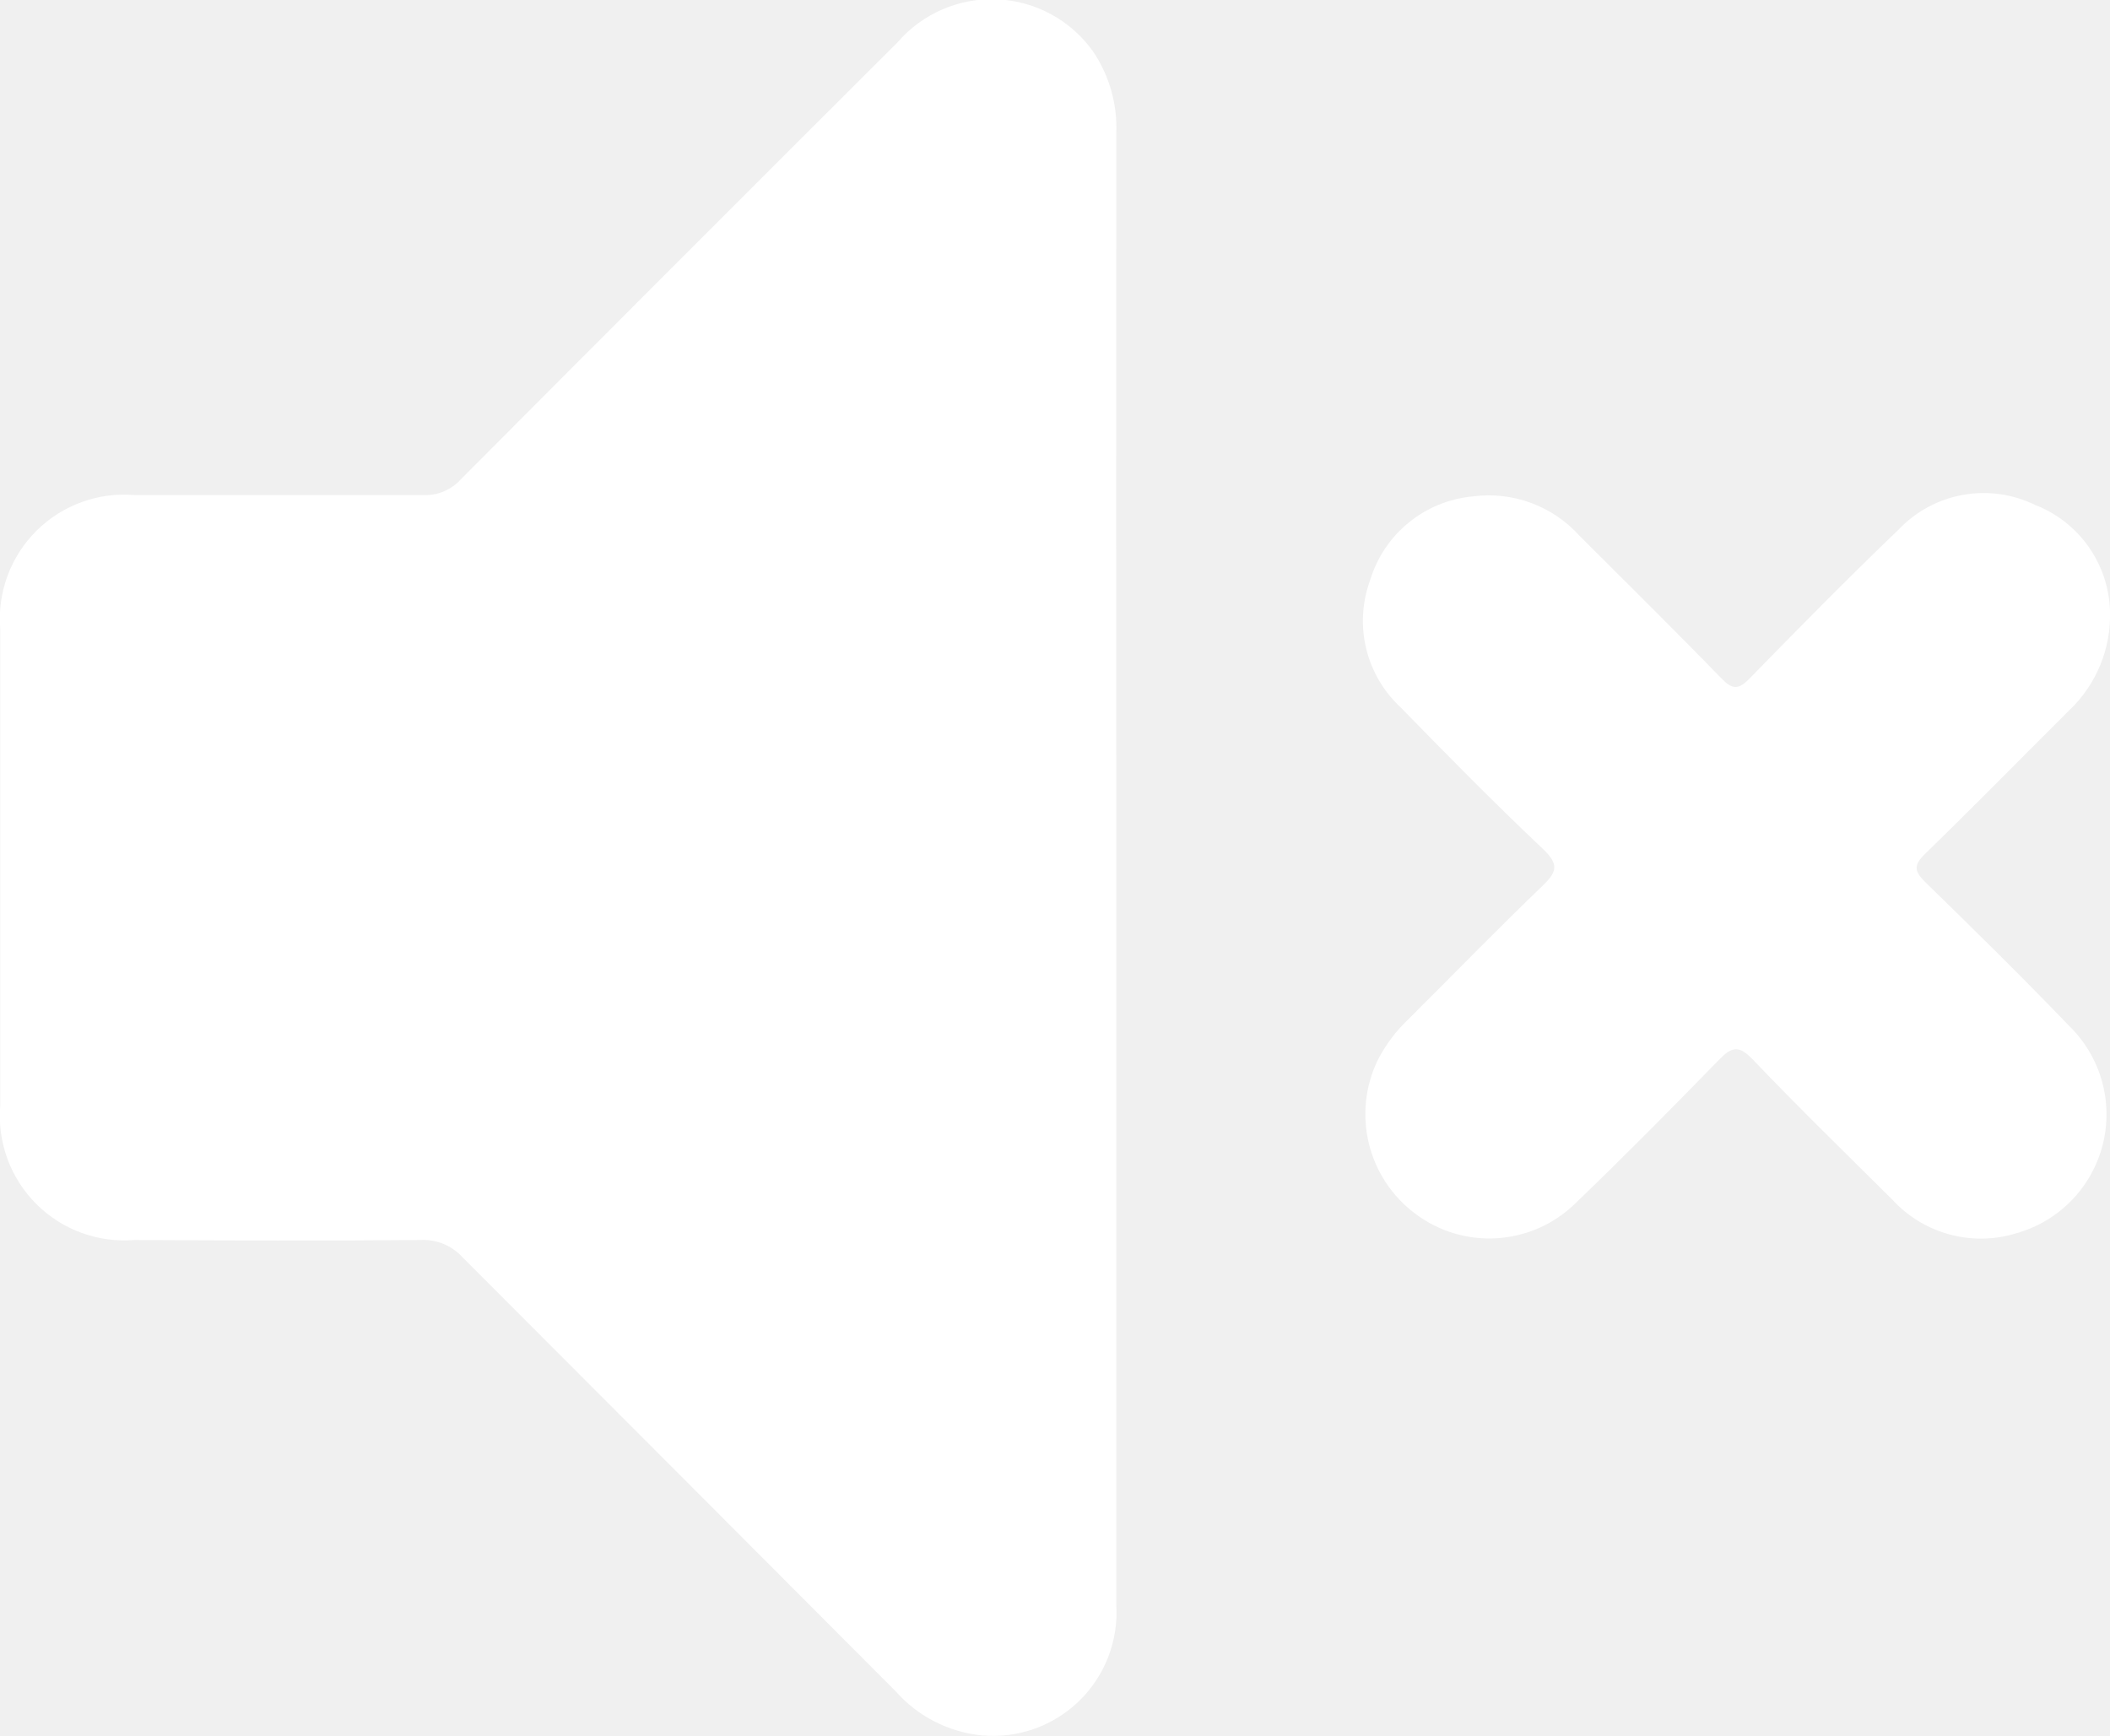
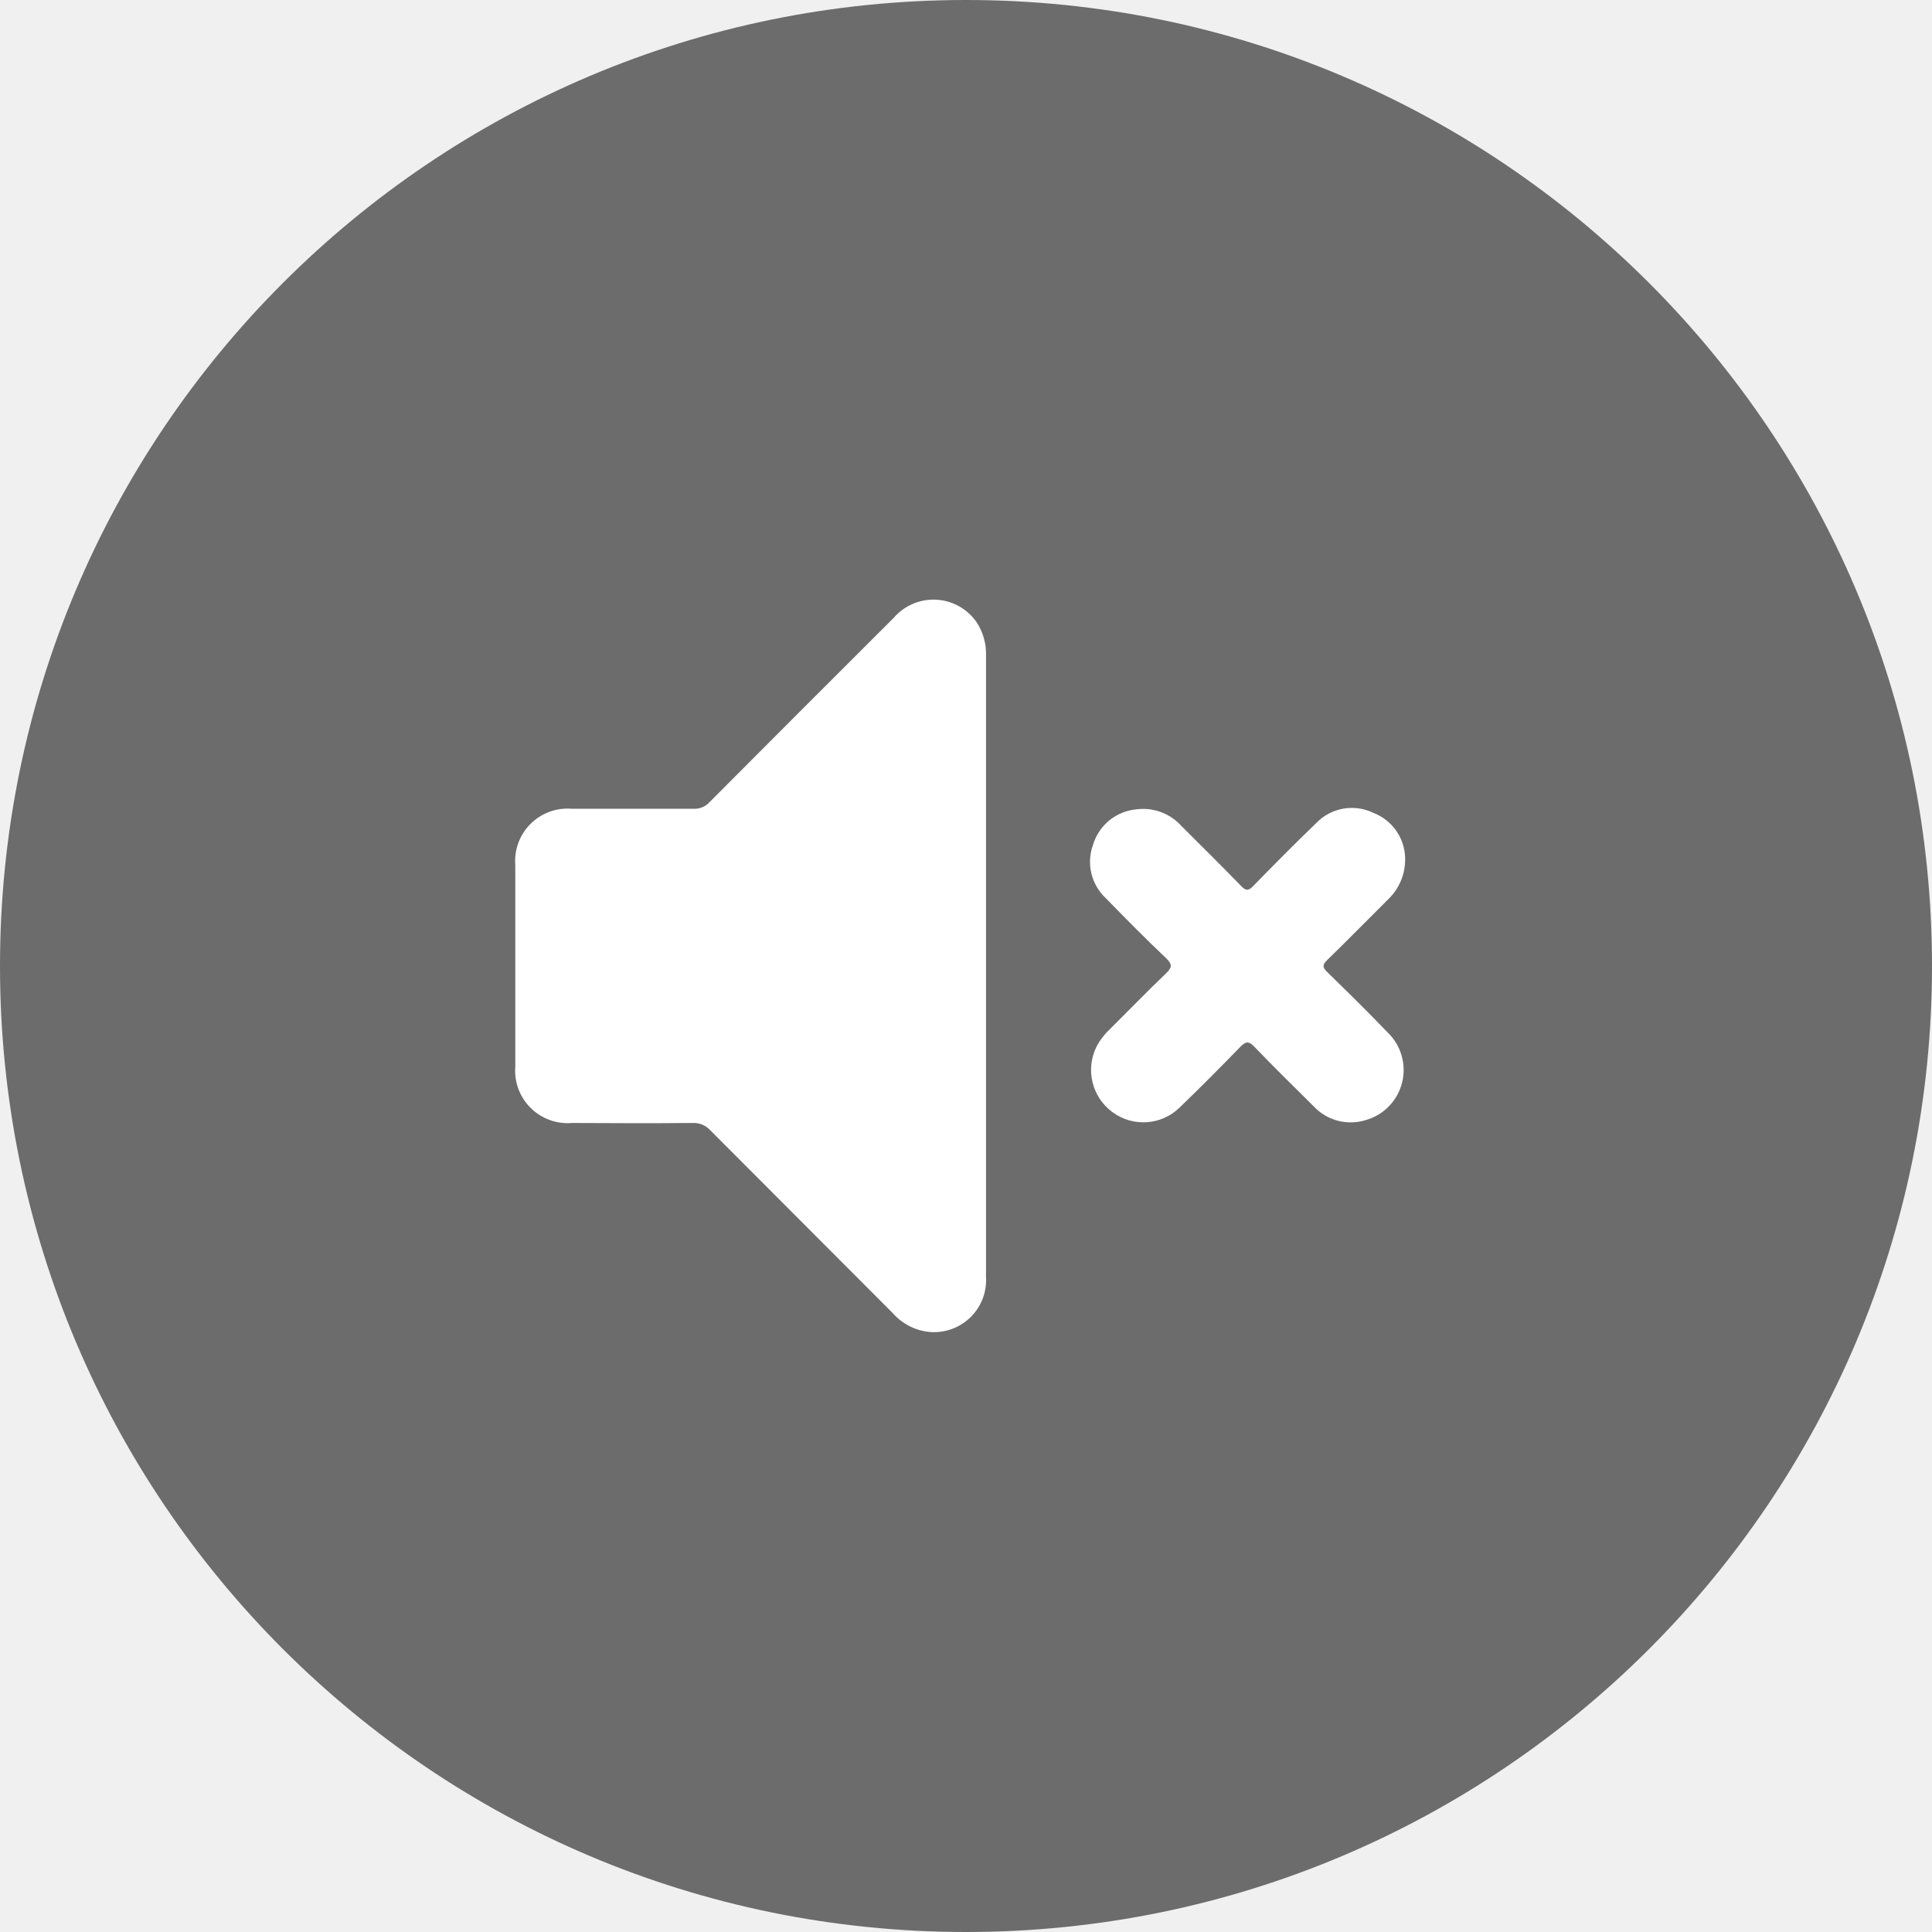
- <svg xmlns="http://www.w3.org/2000/svg" id="Group_187" data-name="Group 187" width="20.728" height="17.052" viewBox="0 0 20.728 17.052">
-   <path id="Path_165" data-name="Path 165" d="M-603.841,1484.226q0,3.605,0,7.211a1.213,1.213,0,0,1-1.322,1.286,1.3,1.3,0,0,1-.846-.434q-2.125-2.132-4.253-4.262a.522.522,0,0,0-.413-.171c-.936.009-1.872.005-2.808,0a1.223,1.223,0,0,1-1.322-1.317q0-2.344,0-4.688a1.221,1.221,0,0,1,1.325-1.313c.944,0,1.888,0,2.832,0a.472.472,0,0,0,.37-.157q2.141-2.15,4.289-4.292a1.222,1.222,0,0,1,1.919.089,1.337,1.337,0,0,1,.229.807Q-603.843,1480.608-603.841,1484.226Z" transform="translate(614.807 -1475.674)" fill="#fff" />
-   <path id="Path_166" data-name="Path 166" d="M-396.867,1553.04a1.286,1.286,0,0,1-.4.979c-.472.47-.938.945-1.416,1.41-.114.111-.109.169,0,.277.477.465.952.932,1.413,1.412a1.213,1.213,0,0,1-.514,2.038,1.18,1.18,0,0,1-1.22-.328c-.461-.458-.927-.912-1.376-1.382-.137-.143-.207-.117-.329.008-.465.477-.933.951-1.413,1.412a1.208,1.208,0,0,1-1.568.1,1.22,1.22,0,0,1-.37-1.511,1.487,1.487,0,0,1,.3-.4c.438-.436.869-.88,1.315-1.308.142-.136.171-.211.009-.364-.478-.452-.94-.921-1.4-1.393a1.159,1.159,0,0,1-.3-1.247,1.166,1.166,0,0,1,1.008-.825,1.2,1.2,0,0,1,1.051.388c.465.465.934.927,1.393,1.4.109.112.167.113.277,0,.482-.494.966-.985,1.464-1.463a1.152,1.152,0,0,1,1.339-.242A1.155,1.155,0,0,1-396.867,1553.04Z" transform="translate(417.595 -1547.041)" fill="#fff" />
+ <svg xmlns="http://www.w3.org/2000/svg" width="45" height="45" viewBox="0 0 45 45">
+   <g id="Group_191" data-name="Group 191" transform="translate(-4439 -2217)">
+     <circle id="Ellipse_9" data-name="Ellipse 9" cx="22.5" cy="22.5" r="22.5" transform="translate(4439 2217)" opacity="0.548" />
+     <g id="Group_188" data-name="Group 188" transform="translate(4451 2230.974)">
+       <path id="Path_165" data-name="Path 165" d="M-603.841,1484.226q0,3.605,0,7.211a1.213,1.213,0,0,1-1.322,1.286,1.3,1.3,0,0,1-.846-.434q-2.125-2.132-4.253-4.262a.522.522,0,0,0-.413-.171c-.936.009-1.872.005-2.808,0a1.223,1.223,0,0,1-1.322-1.317q0-2.344,0-4.688a1.221,1.221,0,0,1,1.325-1.313c.944,0,1.888,0,2.832,0a.472.472,0,0,0,.37-.157q2.141-2.15,4.289-4.292a1.222,1.222,0,0,1,1.919.089,1.337,1.337,0,0,1,.229.807Q-603.843,1480.608-603.841,1484.226Z" transform="translate(614.807 -1475.674)" fill="#fff" />
+       <path id="Path_166" data-name="Path 166" d="M-396.867,1553.04a1.286,1.286,0,0,1-.4.979c-.472.47-.938.945-1.416,1.41-.114.111-.109.169,0,.277.477.465.952.932,1.413,1.412a1.213,1.213,0,0,1-.514,2.038,1.18,1.18,0,0,1-1.22-.328c-.461-.458-.927-.912-1.376-1.382-.137-.143-.207-.117-.329.008-.465.477-.933.951-1.413,1.412a1.208,1.208,0,0,1-1.568.1,1.22,1.22,0,0,1-.37-1.511,1.487,1.487,0,0,1,.3-.4c.438-.436.869-.88,1.315-1.308.142-.136.171-.211.009-.364-.478-.452-.94-.921-1.4-1.393a1.159,1.159,0,0,1-.3-1.247,1.166,1.166,0,0,1,1.008-.825,1.2,1.2,0,0,1,1.051.388c.465.465.934.927,1.393,1.4.109.112.167.113.277,0,.482-.494.966-.985,1.464-1.463a1.152,1.152,0,0,1,1.339-.242A1.155,1.155,0,0,1-396.867,1553.04Z" transform="translate(417.595 -1547.041)" fill="#fff" />
+     </g>
+   </g>
</svg>
